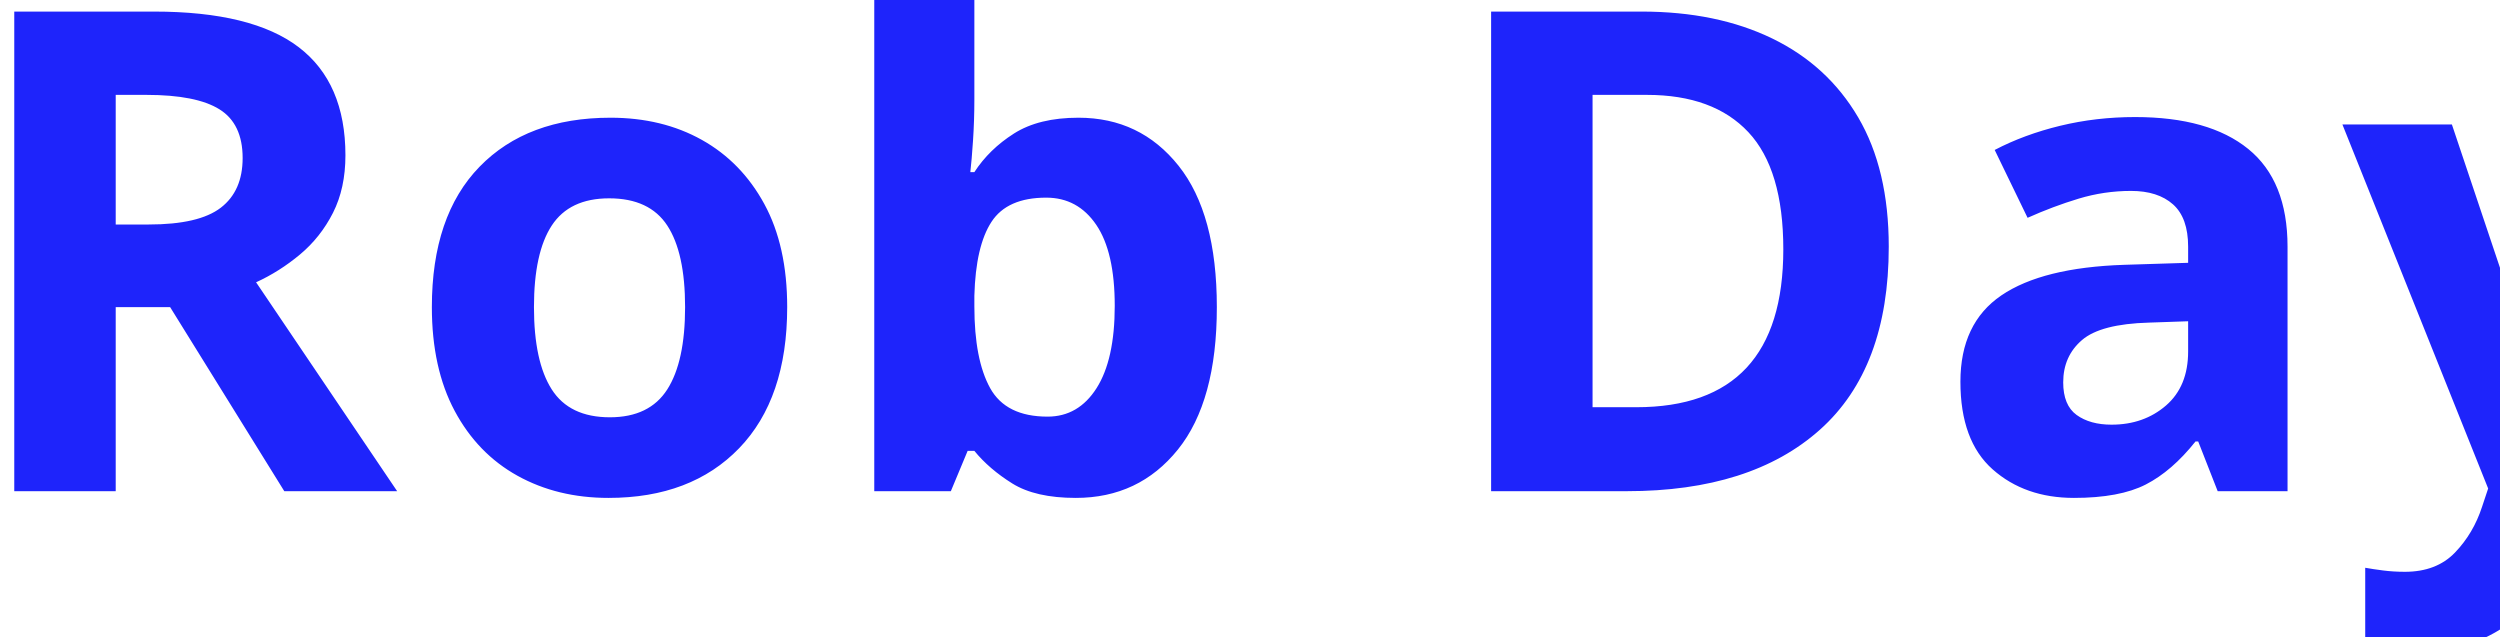
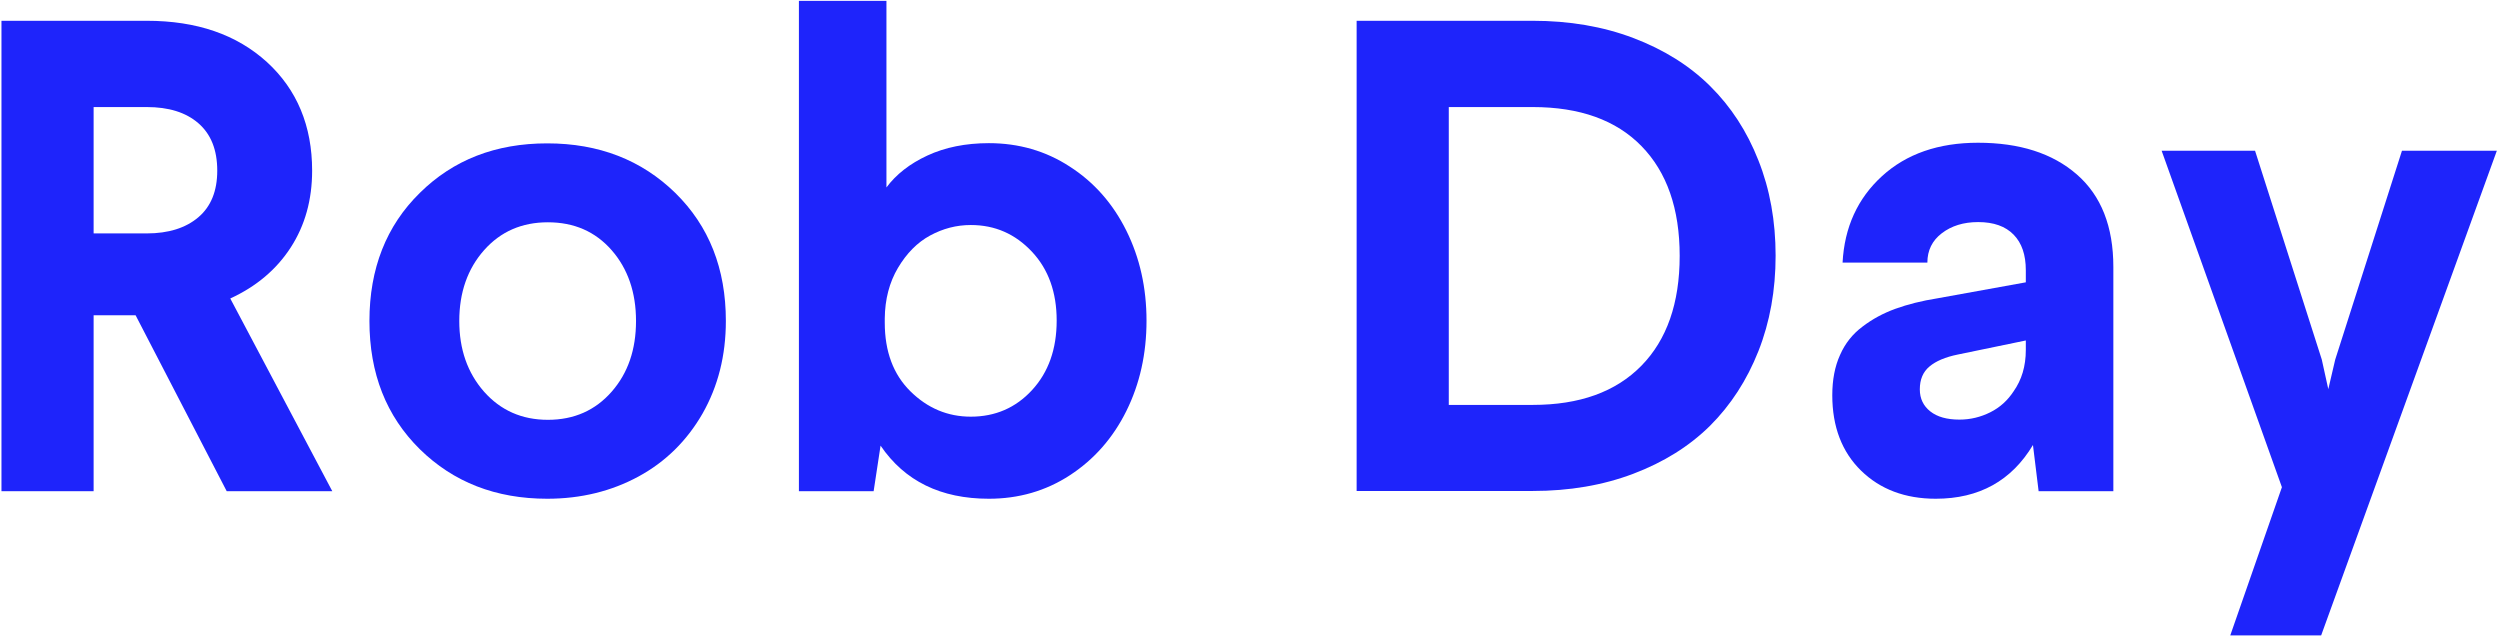
- <svg xmlns="http://www.w3.org/2000/svg" width="1191px" height="303px" viewBox="0 0 1191 303" version="1.1">
-   <g id="Welcome" stroke="none" stroke-width="1" fill="none" fill-rule="evenodd" font-family="Larsseit-Bold, Larsseit" font-size="320" font-weight="bold" letter-spacing="2.133">
-     <g id="Home" transform="translate(-44, -239)" fill="#1E24FB">
+ <svg xmlns="http://www.w3.org/2000/svg" version="1.1" id="Layer_1" x="0px" y="0px" viewBox="0 0 1191 303" style="enable-background:new 0 0 1191 303;" xml:space="preserve">
+   <style type="text/css">
+ 	.st0{enable-background:new    ;}
+ 	.st1{fill:#1E24FB;}
+ </style>
+   <g id="Welcome">
+     <g id="Home" transform="translate(-44, -239)">
      <g id="Logo" transform="translate(22, 155)">
-         <text id="Rob-Day" style="mix-blend-mode: multiply;">
-           <tspan x="0" y="318">Rob Day</tspan>
-         </text>
+         <g class="st0">
+           <path class="st1" d="M22.7,318V93.9h69.2c23.9,0,42.9,6.6,57.3,19.7c14.3,13.1,21.5,30.4,21.5,51.7c0,13.9-3.4,26.1-10.2,36.6      c-6.8,10.5-16.4,18.6-28.8,24.3l48.6,91.8H130l-43.4-83.8h-20V318H22.7z M66.6,195.2h25.3c10.4,0,18.6-2.6,24.6-7.7      c6-5.1,9-12.5,9-22.2c0-9.9-3-17.4-9-22.6c-6-5.2-14.2-7.7-24.6-7.7H66.6V195.2z" />
+           <path class="st1" d="M198,236.9c0-24.9,8-45.3,24-61c16-15.8,36.2-23.6,60.7-23.6c24.6,0,44.9,7.9,61,23.6      c16.1,15.8,24.1,36.1,24.1,61c0,16.4-3.7,31.1-11.1,44.1c-7.4,12.9-17.6,23-30.5,30s-27.4,10.6-43.5,10.6      c-24.5,0-44.7-7.9-60.7-23.6C206,282.2,198,261.9,198,236.9z M240.8,236.9c0,13.5,3.9,24.7,11.8,33.7c7.9,8.9,18,13.4,30.4,13.4      c12.5,0,22.6-4.5,30.4-13.4s11.6-20.1,11.6-33.7c0-13.6-3.9-24.9-11.6-33.7c-7.8-8.9-17.9-13.3-30.4-13.3      c-12.4,0-22.5,4.4-30.4,13.3C244.8,212,240.8,223.3,240.8,236.9z" />
+           <path class="st1" d="M402.6,318V84.4h41.7v88.9c4.6-6.2,11.1-11.3,19.5-15.2s18.2-5.9,29.3-5.9c14.2,0,27.1,3.7,38.6,11.2      c11.5,7.4,20.5,17.6,26.9,30.5s9.6,27.2,9.6,42.9s-3.2,30.1-9.6,43c-6.4,12.9-15.4,23.1-26.9,30.6s-24.4,11.2-38.6,11.2      c-22.9,0-40.1-8.4-51.6-25.3l-3.3,21.7L402.6,318L402.6,318z M443.5,237.7c0,13.8,4.1,24.7,12.2,32.7      c8.2,8.1,17.8,12.1,28.8,12.1c11.6,0,21.4-4.2,29.2-12.7c7.8-8.5,11.7-19.5,11.7-33.1c0-13.4-3.9-24.4-11.8-32.8      c-7.9-8.4-17.5-12.7-29.1-12.7c-6.9,0-13.3,1.7-19.4,5s-11.2,8.5-15.3,15.4c-4.1,6.9-6.2,15-6.3,24.1L443.5,237.7L443.5,237.7z" />
+           <path class="st1" d="M668.3,318V93.9h83.9c17.4,0,33.4,2.7,47.9,8.2s26.7,13.1,36.6,22.9c9.9,9.8,17.6,21.6,23,35.4      c5.5,13.8,8.2,29,8.2,45.4s-2.7,31.6-8.2,45.5s-13.2,25.7-23,35.5c-9.9,9.8-22.1,17.4-36.6,22.9s-30.5,8.2-47.9,8.2h-83.9V318z       M712.2,276.9h40c22.3,0,39.5-6.2,51.7-18.6s18.3-29.9,18.3-52.4s-6.1-39.9-18.2-52.3c-12.1-12.4-29.4-18.6-51.8-18.6h-40V276.9      z" />
+           <path class="st1" d="M894.9,272.3c0-7.3,1.2-13.7,3.7-19.2c2.4-5.5,6-10,10.7-13.5c4.7-3.6,9.9-6.4,15.7-8.5s12.5-3.8,20.1-5      l42-7.6v-5.7c0-7.4-1.9-13-5.8-17c-3.9-4-9.5-6-16.9-6c-7,0-12.7,1.8-17.3,5.3s-6.9,8.2-6.9,14h-40.4      c0.9-16.9,7.2-30.6,18.8-41.2c11.6-10.6,26.9-15.9,45.7-15.9c19.8,0,35.5,5,47.1,15.1s17.4,24.8,17.4,44.1V318h-35.6l-2.7-22      c-10.2,17-25.6,25.6-46.3,25.6c-14.6,0-26.5-4.5-35.6-13.4C899.5,299.3,894.9,287.3,894.9,272.3z M936.6,269.5      c0,4.4,1.7,7.9,5,10.5s7.9,3.9,13.9,3.9c5.2,0,10.1-1.2,14.7-3.5c4.6-2.3,8.3-5.7,11.1-10c3.8-5.4,5.8-11.9,5.8-19.7v-4.5      l-32.4,6.7c-5.9,1.2-10.4,3.1-13.5,5.7S936.6,264.8,936.6,269.5z" />
+           <path class="st1" d="M1051.8,155.8h44.5l31.8,99.5l3.1,14.1l3.3-14.1l31.8-99.5h45.2l-83.7,230.9h-43.3l24.6-70.6L1051.8,155.8z      " />
+         </g>
      </g>
    </g>
  </g>
</svg>
